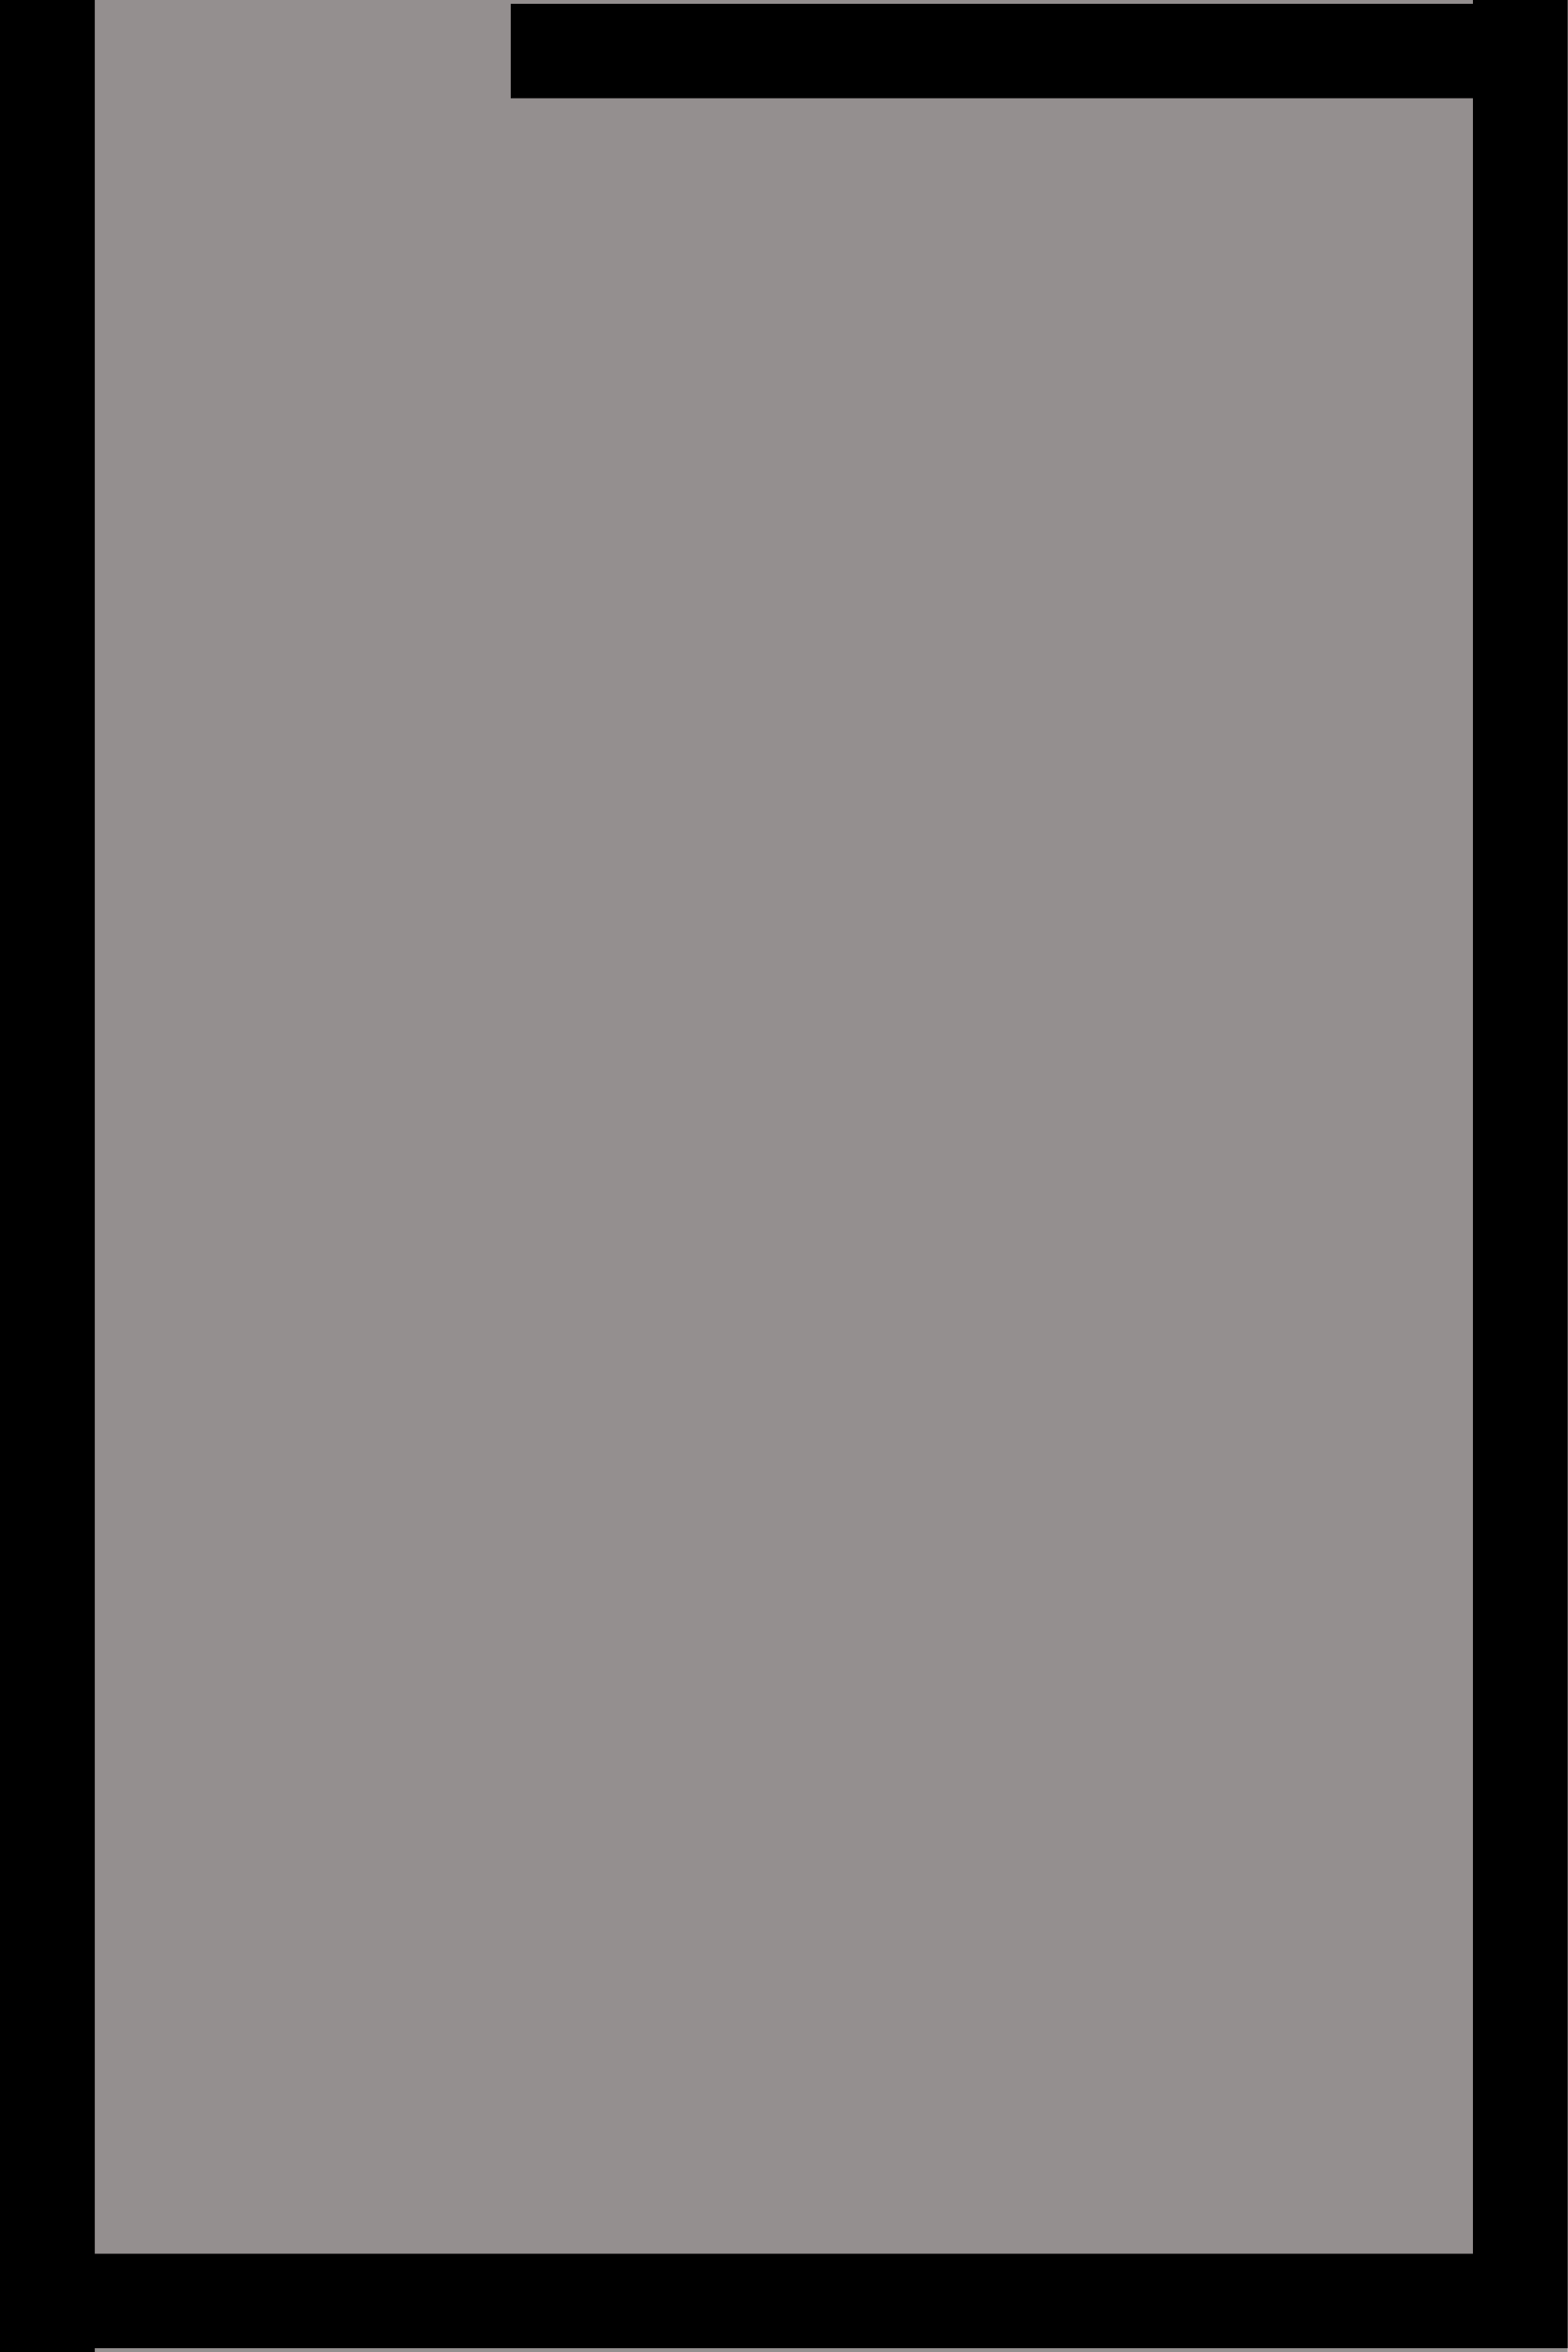
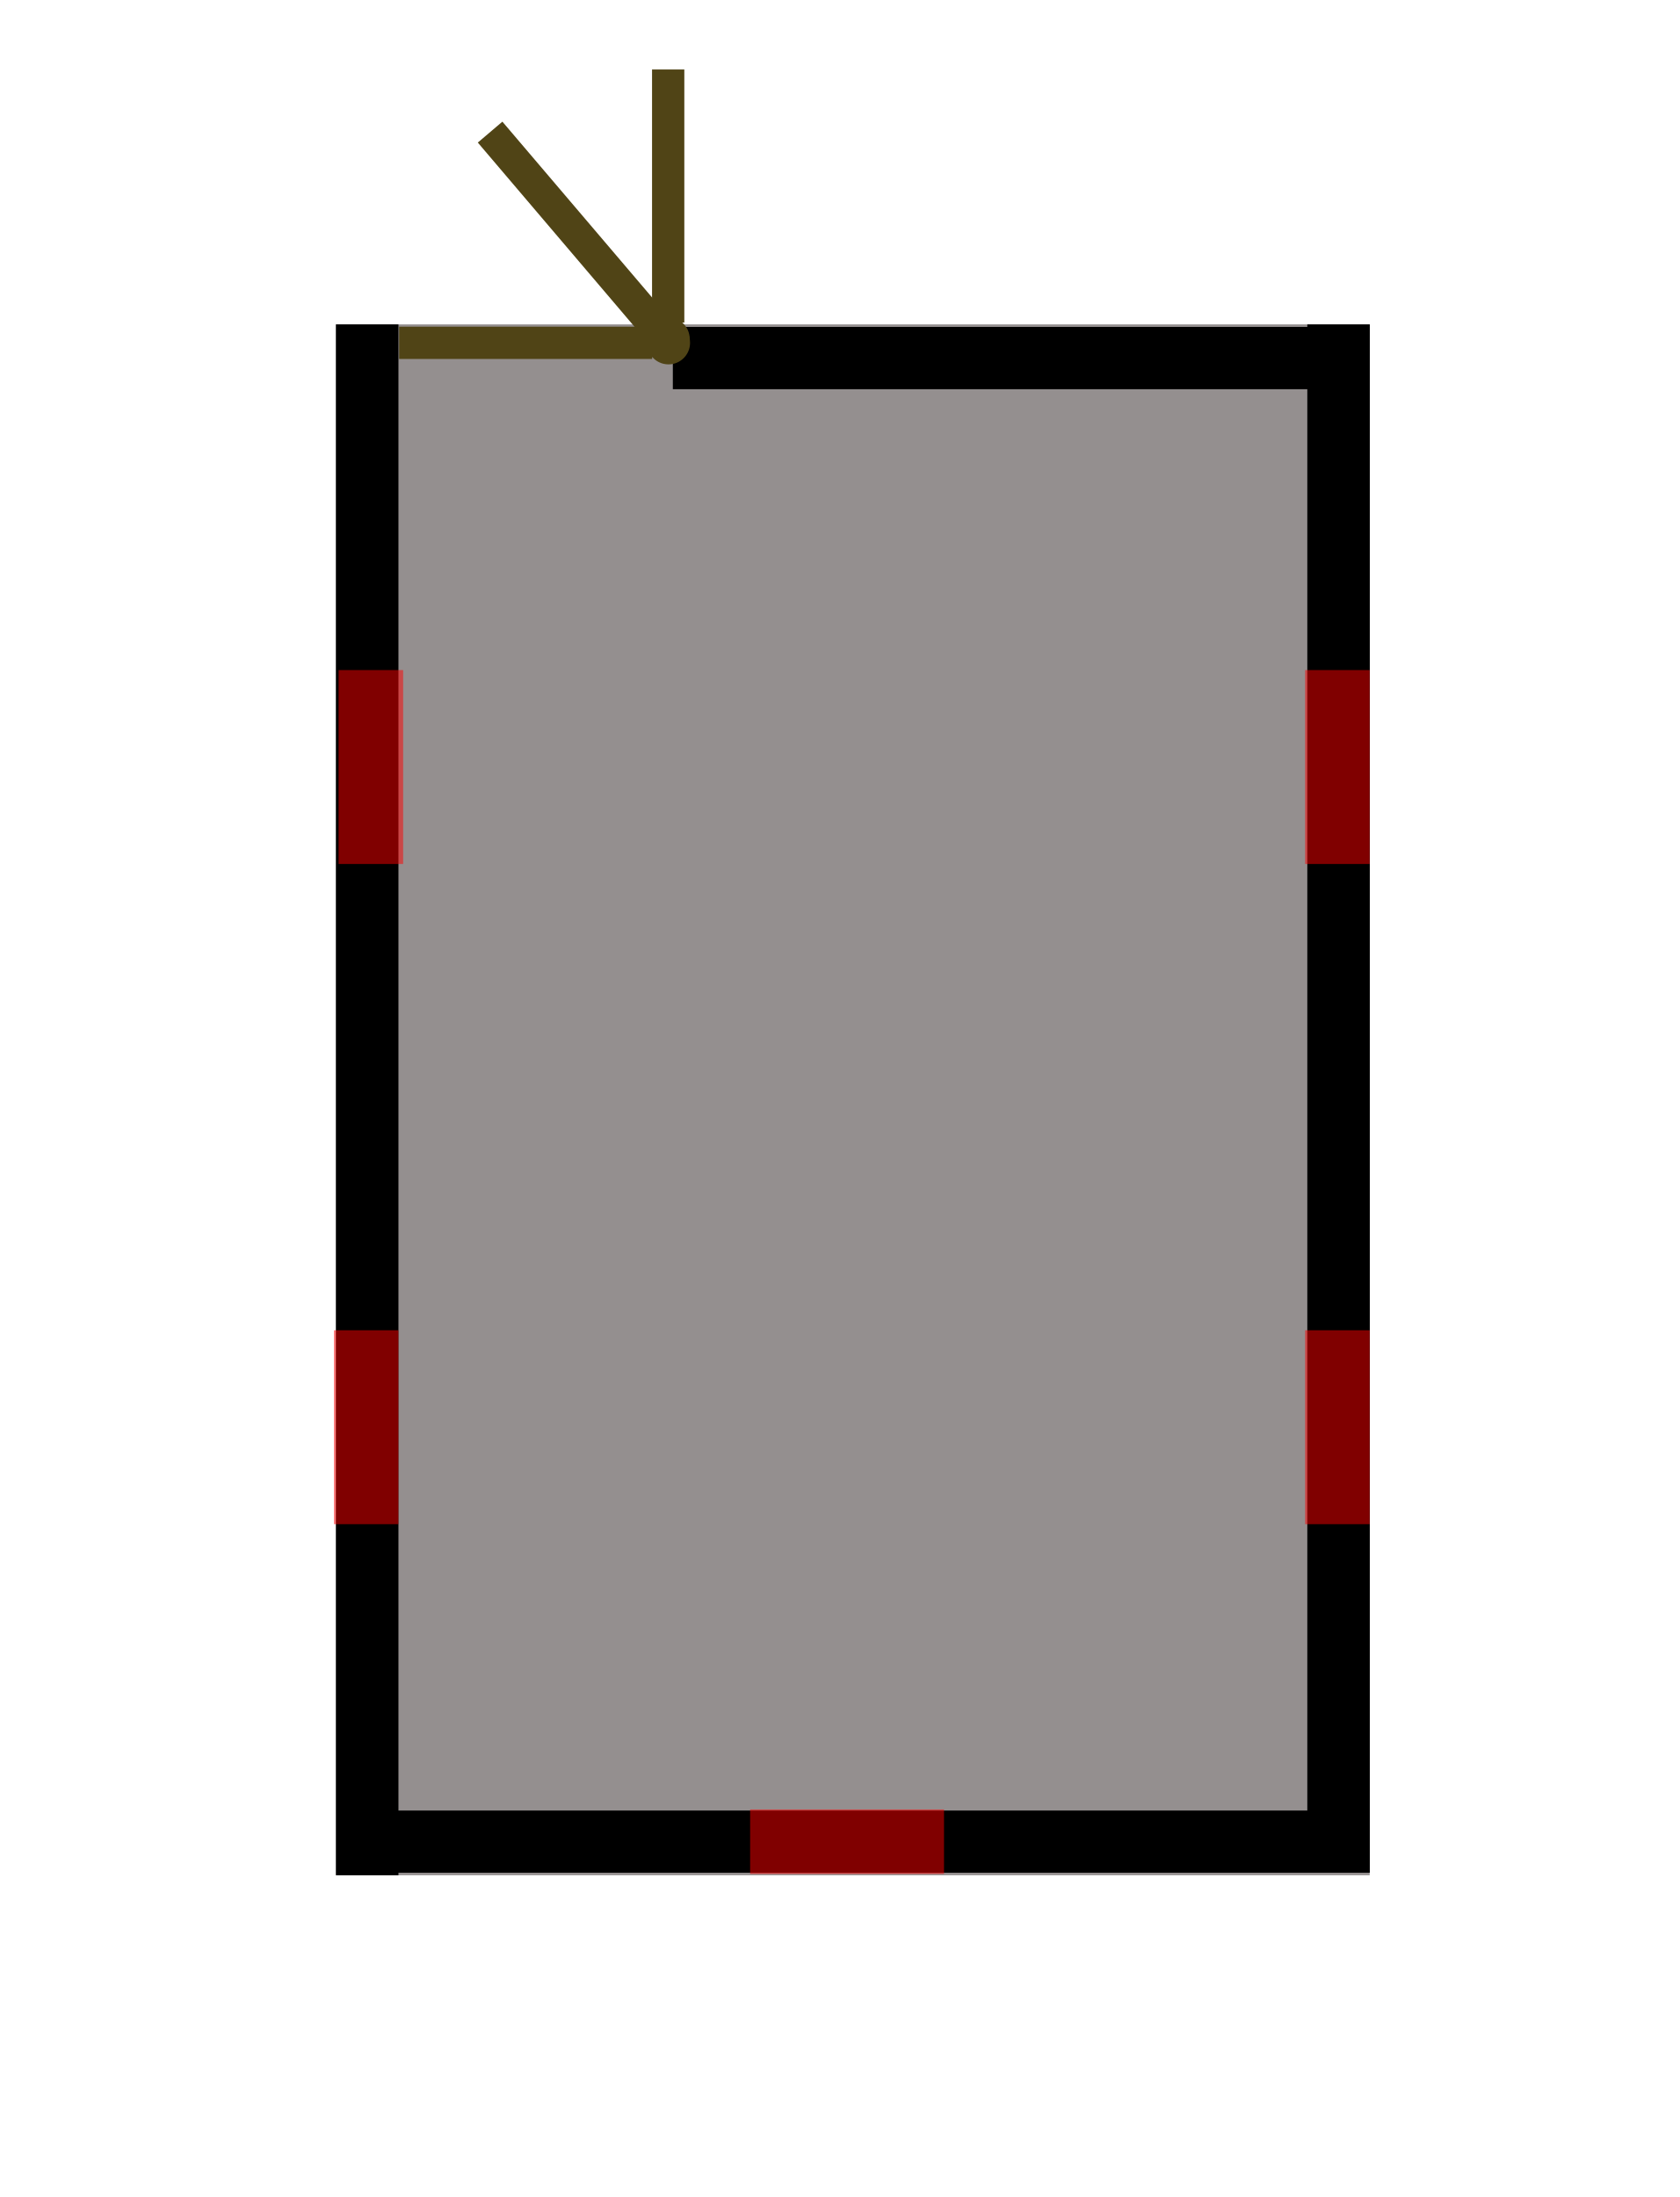
- <svg xmlns="http://www.w3.org/2000/svg" width="480" height="720" viewBox="0 0 9 13.5" fill="none" version="1.1" id="svg1">
+ <svg xmlns="http://www.w3.org/2000/svg" width="780" height="1020" viewBox="0 0 14.625 19.125" fill="none" version="1.1" id="svg1">
  <defs id="defs1" />
-   <g id="layer4">
-     <rect style="fill:#281d1d;fill-opacity:0.493;stroke-width:0.075" id="rect1" width="9" height="13.5" x="0" y="0" />
-   </g>
-   <g id="layer6">
-     <path id="rect2" style="fill:#000000;stroke-width:0.028" d="M 0,0 V 13.5 H 0.544 V 13.478 H 8.456 9 V 12.936 0 H 8.456 V 0.022 H 2.932 V 0.564 H 8.456 V 12.936 H 0.544 V 0 Z" />
+   <g id="layer3">
+     <g id="layer4" style="display:inline">
+       <rect style="fill:#281d1d;fill-opacity:0.493;stroke-width:0.075" id="rect1" width="9" height="13.5" x="2.925" y="2.824" />
+     </g>
+     <g id="layer6">
+       <path id="rect2" style="fill:#000000;stroke-width:0.028" d="M 2.925,2.824 V 16.324 H 3.469 v -0.022 h 7.913 0.544 V 15.761 2.824 h -0.544 v 0.022 H 5.858 v 0.542 h 5.524 V 15.761 H 3.469 V 2.824 Z" />
+     </g>
+     <g id="layer1">
+       <rect style="fill:#ff0000;fill-opacity:0.5;stroke:none;stroke-width:0.073" id="rect3" width="0.562" height="1.688" x="11.363" y="5.833" />
+       <rect style="fill:#ff0000;fill-opacity:0.5;stroke:none;stroke-width:0.073" id="rect4" width="0.562" height="1.688" x="11.363" y="11.58" />
+       <rect style="fill:#ff0000;fill-opacity:0.5;stroke:none;stroke-width:0.073" id="rect5" width="0.562" height="1.688" x="2.907" y="11.58" />
+       <rect style="fill:#ff0000;fill-opacity:0.5;stroke:none;stroke-width:0.073" id="rect6" width="0.562" height="1.688" x="2.948" y="5.833" />
+       <rect style="fill:#ff0000;fill-opacity:0.5;stroke:none;stroke-width:0.073" id="rect7" width="0.562" height="1.688" x="15.751" y="-8.219" transform="rotate(90)" />
+     </g>
+     <g id="layer2">
+       <path id="rect6-1" style="display:inline;fill:#504416;fill-opacity:1;stroke:none;stroke-width:0.059" d="M 5.82,2.797 A 0.188,0.188 0 0 0 5.678,2.862 V 2.844 H 3.475 v 0.281 h 2.203 v -0.018 a 0.188,0.188 0 0 0 0.142,0.065 0.188,0.188 0 0 0 0.188,-0.188 0.188,0.188 0 0 0 -0.188,-0.188 z" />
+       <path id="path8" style="display:inline;fill:#504416;fill-opacity:1;stroke:none;stroke-width:0.059" d="M 6.005,2.95 A 0.188,0.188 0 0 0 5.94,2.808 h 0.018 V 0.605 h -0.281 V 2.808 h 0.018 a 0.188,0.188 0 0 0 -0.065,0.142 0.188,0.188 0 0 0 0.188,0.188 0.188,0.188 0 0 0 0.188,-0.188 z" />
+       <path id="path9" style="display:inline;fill:#504416;fill-opacity:1;stroke:none;stroke-width:0.059" d="M 5.93,2.814 A 0.188,0.188 0 0 0 5.788,2.748 L 5.802,2.736 4.374,1.059 4.16,1.241 5.588,2.919 5.602,2.907 a 0.188,0.188 0 0 0 0.042,0.15 0.188,0.188 0 0 0 0.264,0.021 0.188,0.188 0 0 0 0.021,-0.264 z" />
+     </g>
  </g>
</svg>
